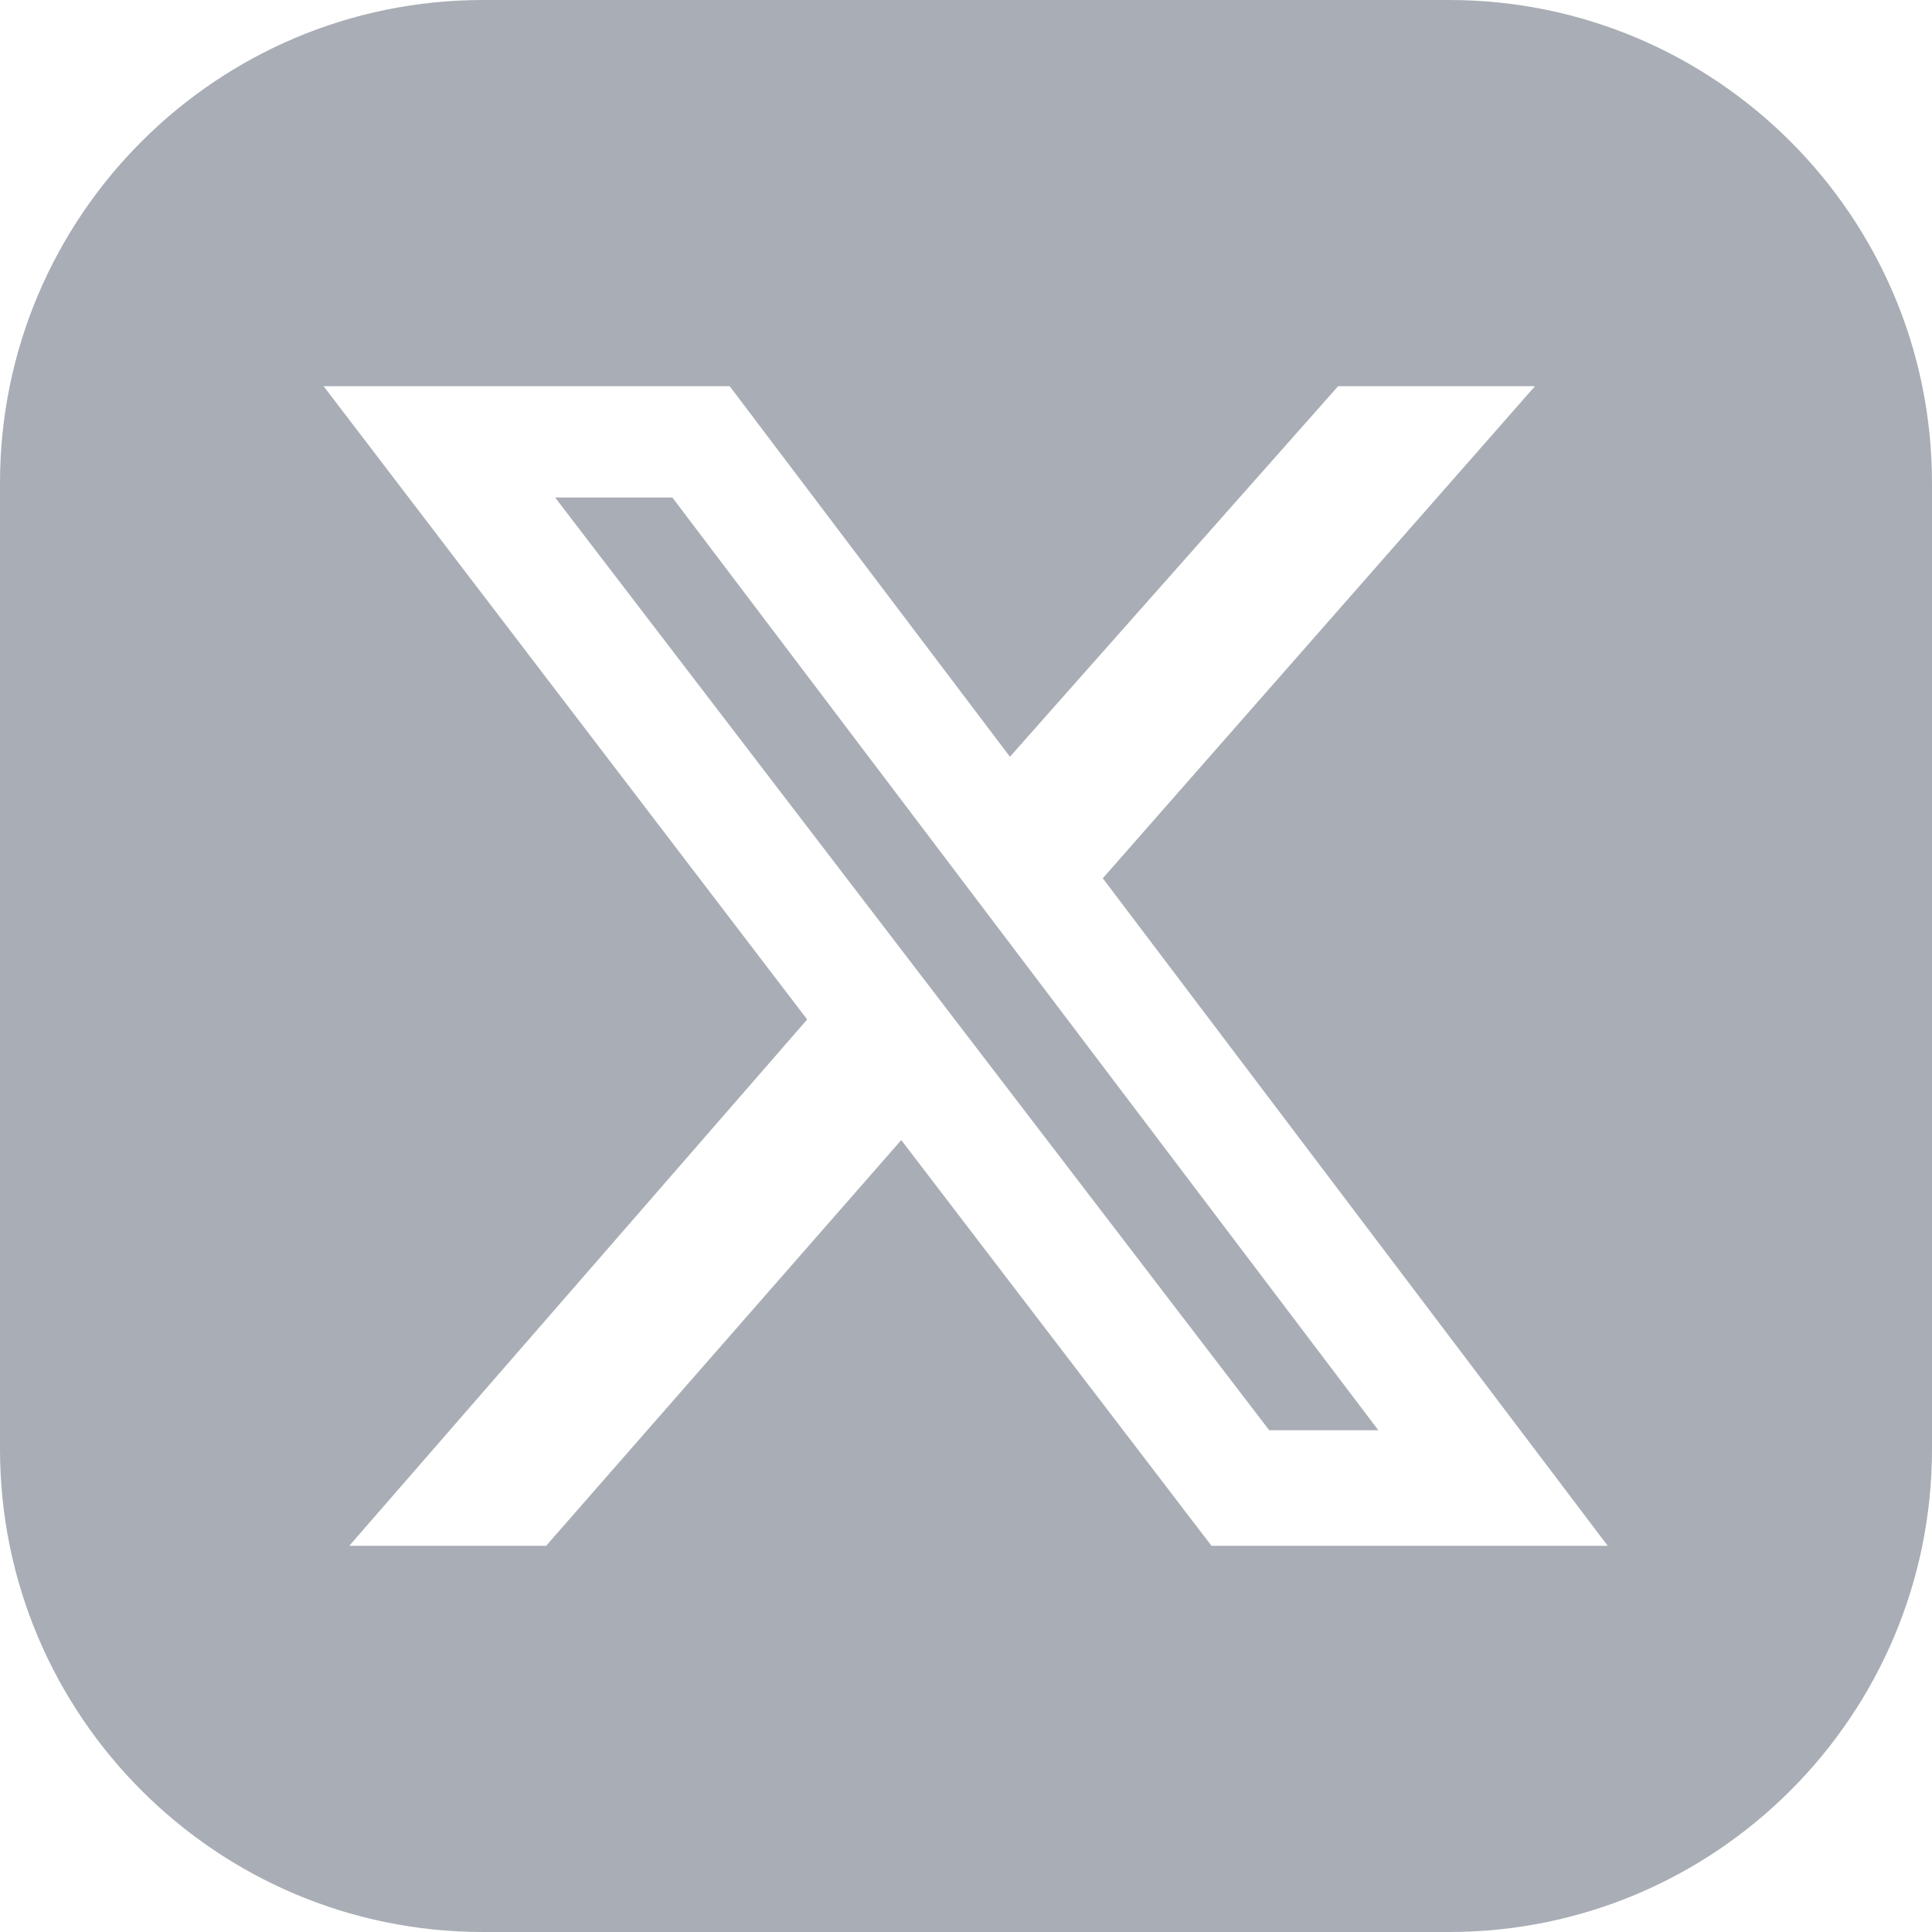
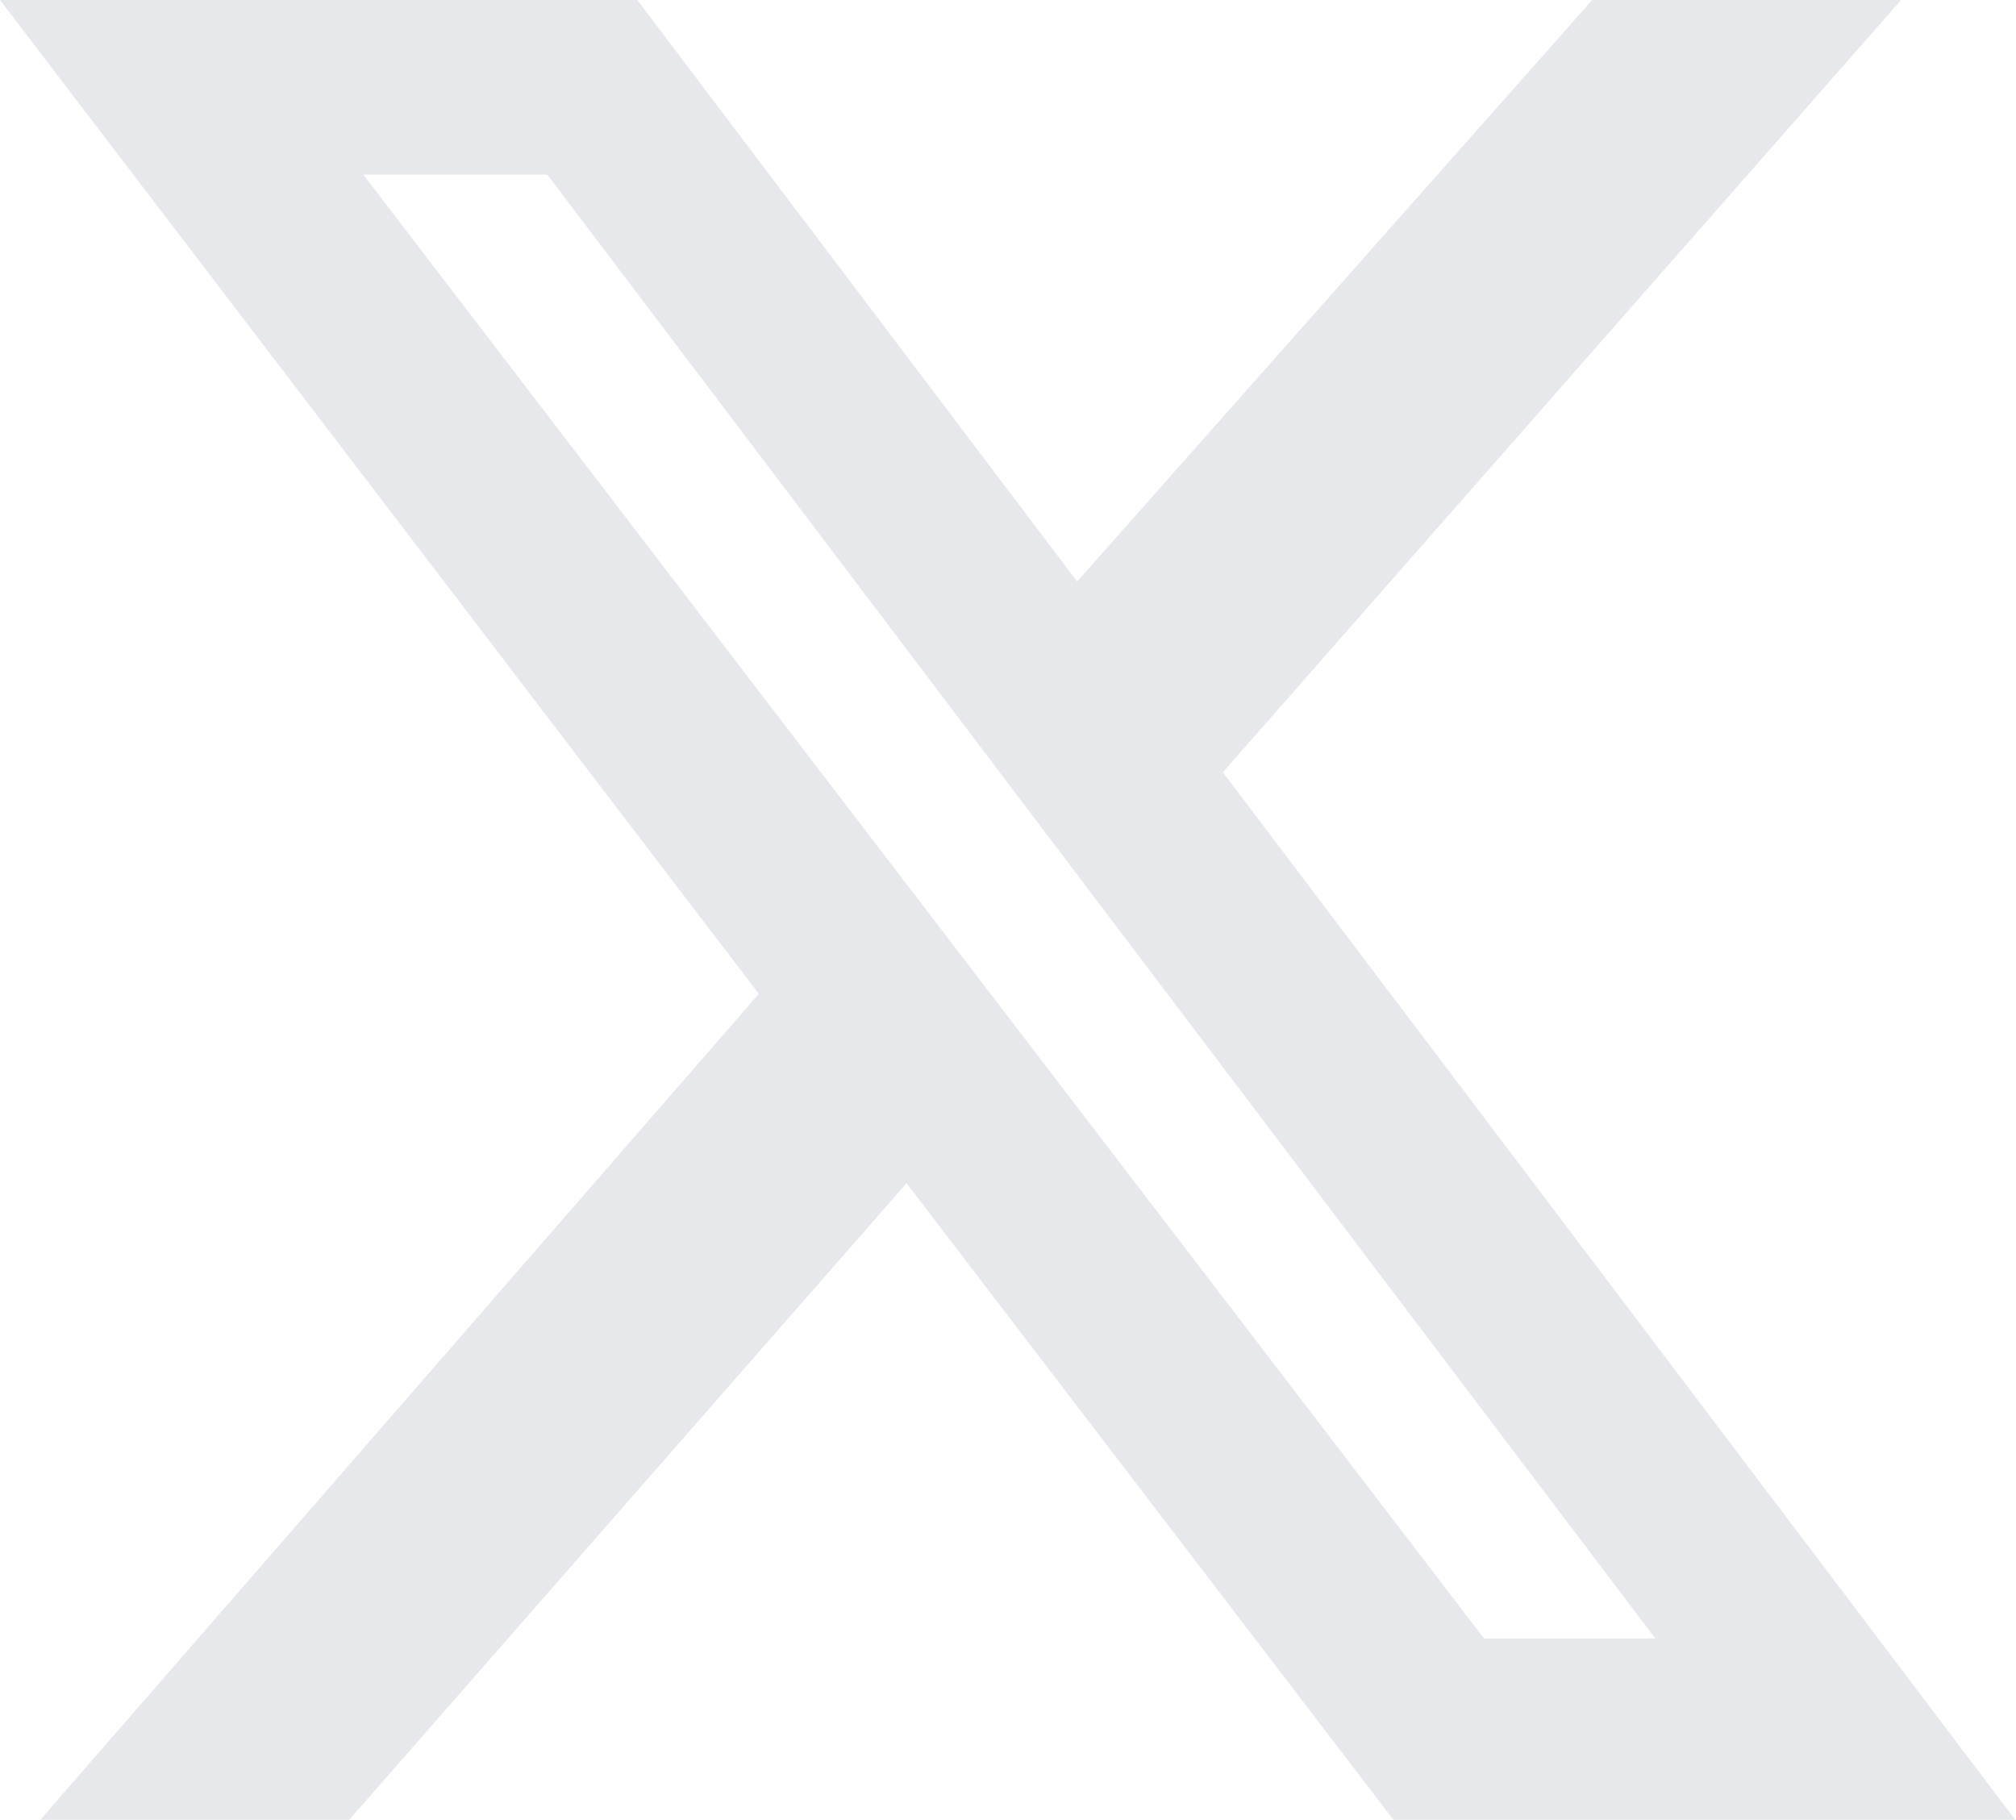
- <svg xmlns="http://www.w3.org/2000/svg" width="100%" height="100%" viewBox="0 0 1000 1000" version="1.1" xml:space="preserve" style="fill-rule:evenodd;clip-rule:evenodd;stroke-linejoin:round;stroke-miterlimit:2;">
-   <path d="M750,0C888,0 1000,112 1000,250L1000,750C1000,888 888,1000 750,1000L250,1000C112,1000 0,888 0,750L0,250C0,112 112,0 250,0L750,0ZM627.06,800.1L832.14,800.1L570.8,454.6L794.49,199.9L692.61,199.9L522.74,391.7L377.68,199.9L167.5,199.9L417.79,527.68L180.79,800.1L282.67,800.1L466.49,590.1L627.06,800.1ZM287.32,257.49L348,257.49L713.43,740.3L656.96,740.3L287.32,257.49Z" style="fill:rgb(169,173,181);" />
+ <svg xmlns="http://www.w3.org/2000/svg" width="100%" height="100%" viewBox="0 0 997 900" version="1.1" xml:space="preserve" style="fill-rule:evenodd;clip-rule:evenodd;stroke-linejoin:round;stroke-miterlimit:2;">
+   <g transform="matrix(3.32103,0,0,3.32103,3.65314,0)">
+     <path d="M236,0L282,0L181,115L299,271L206.4,271L133.9,176.2L50.9,271L4.9,271L111.9,148L-1.1,0L93.8,0L159.3,86.6L236,0ZM219.9,244L245.4,244L80.4,26L53,26L219.9,244Z" style="fill:rgb(230,232,235);fill-rule:nonzero;" />
+   </g>
</svg>
